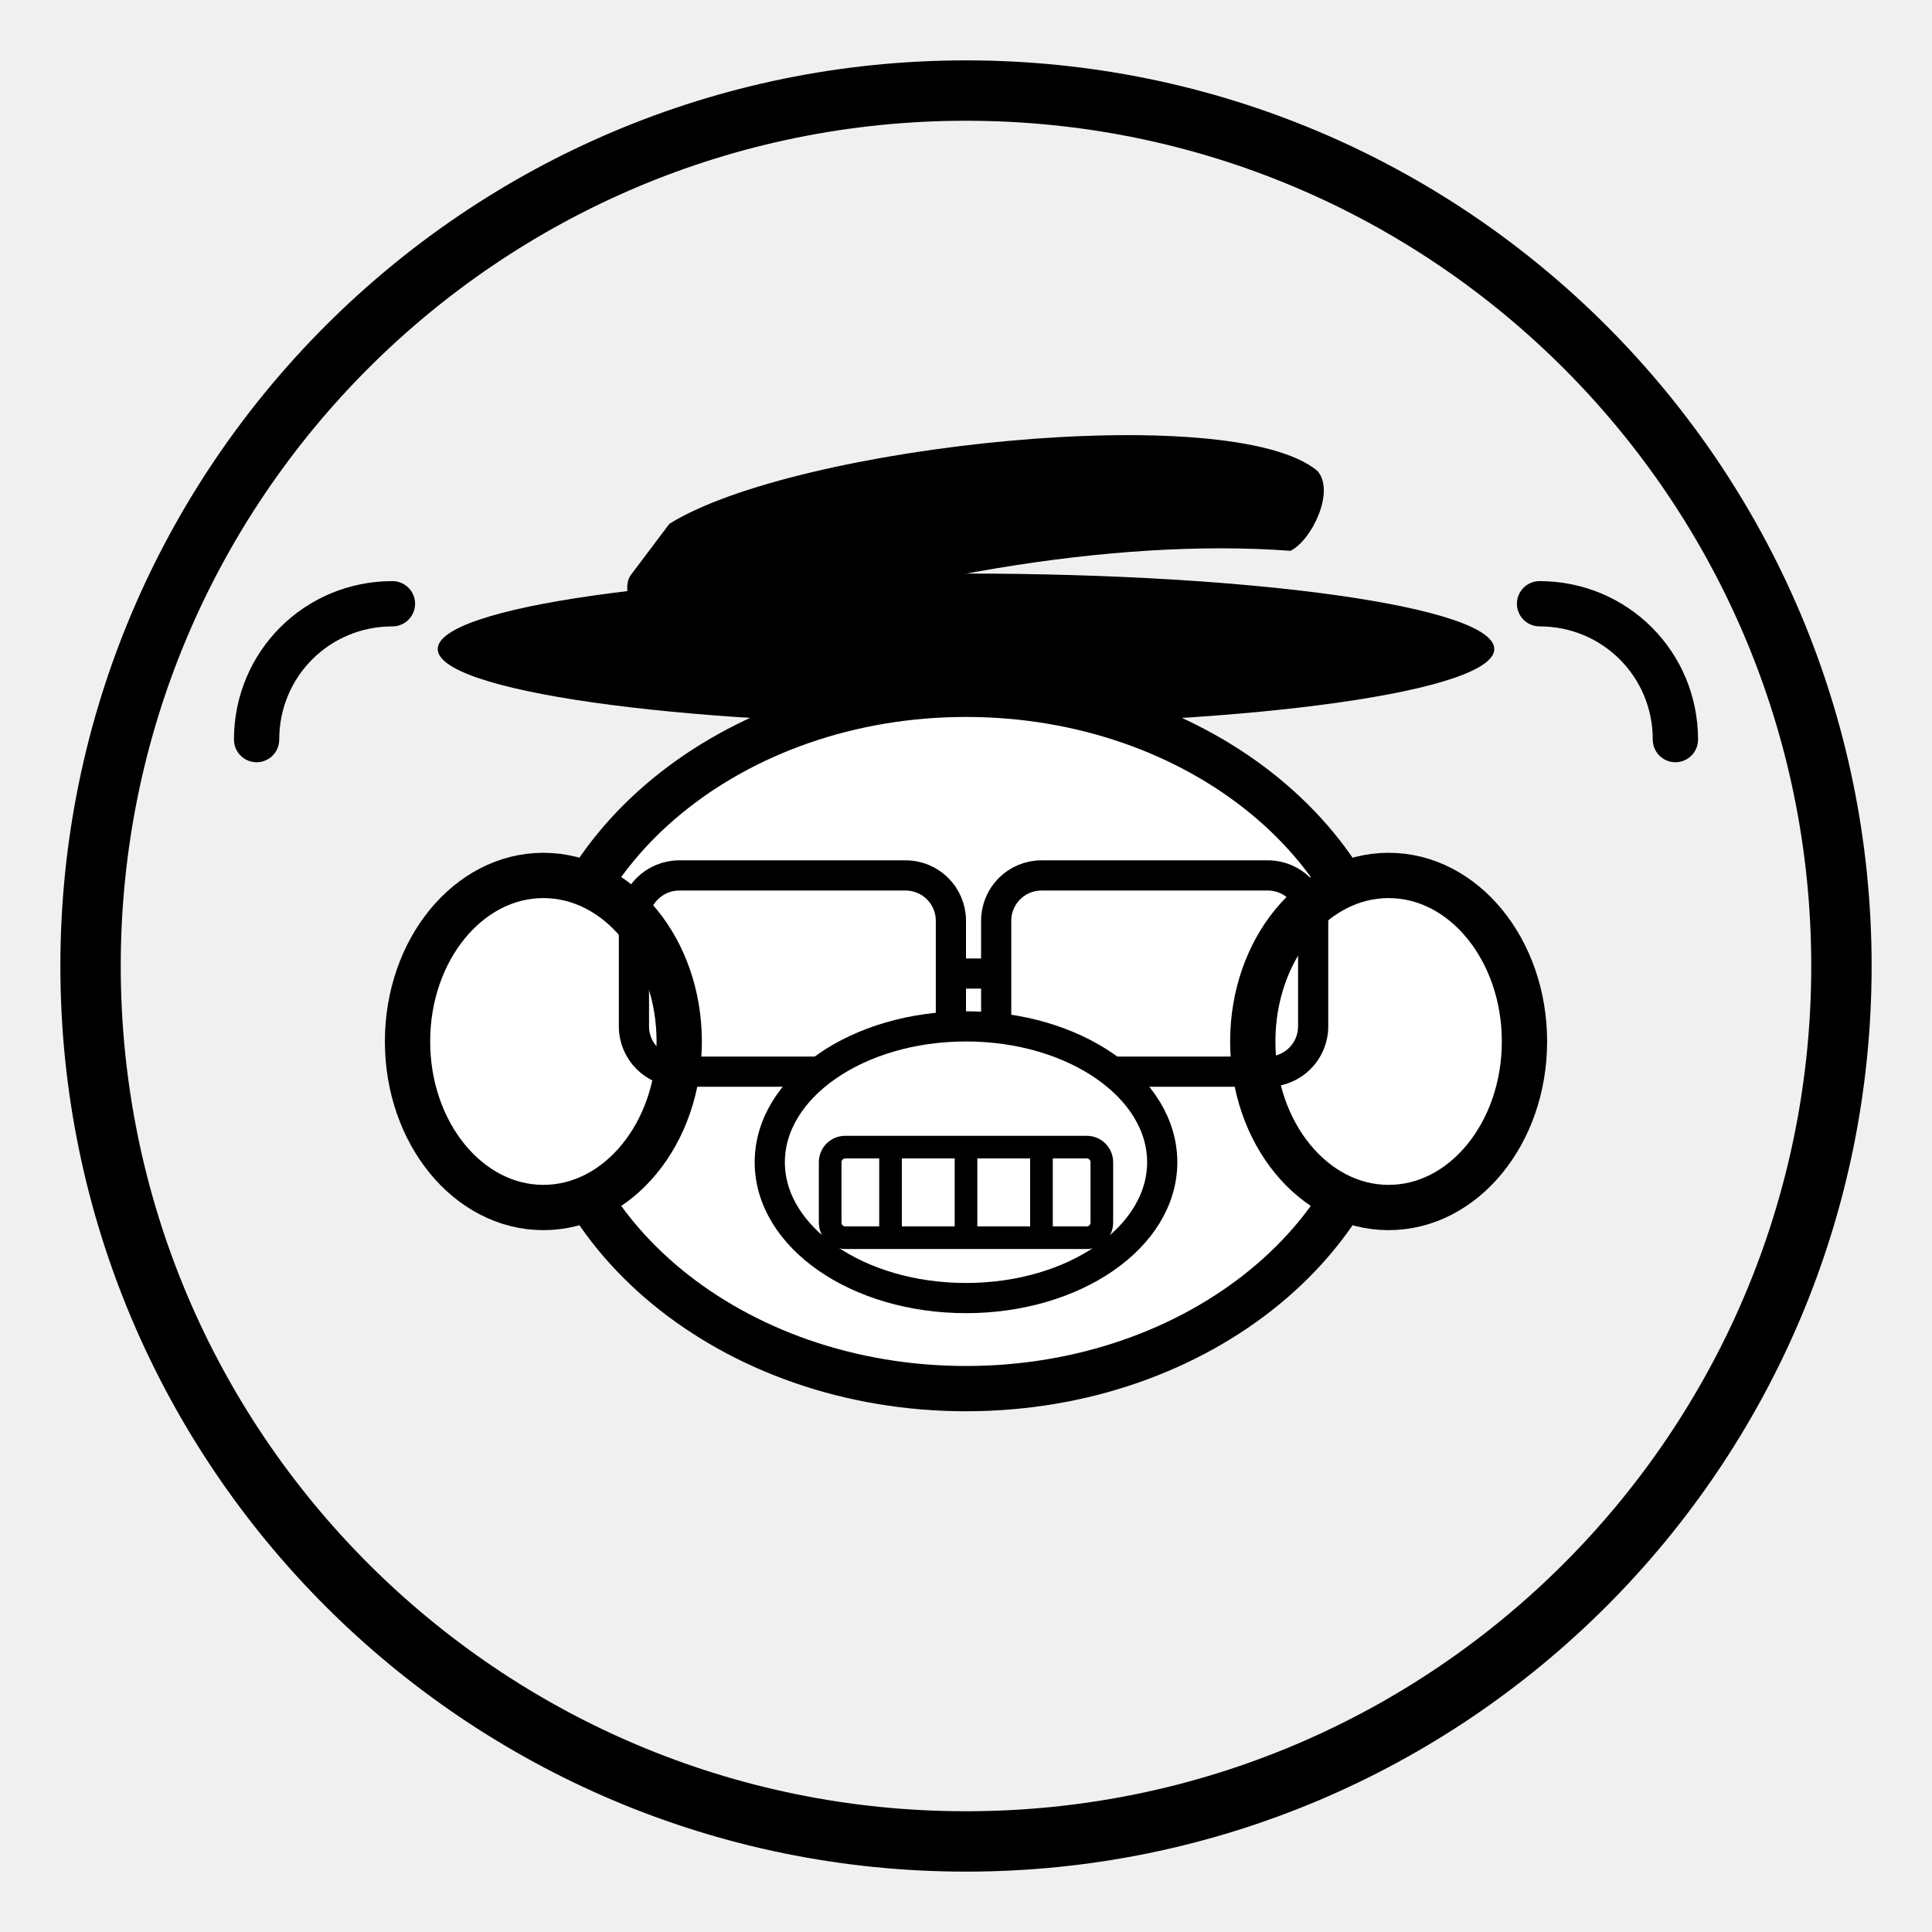
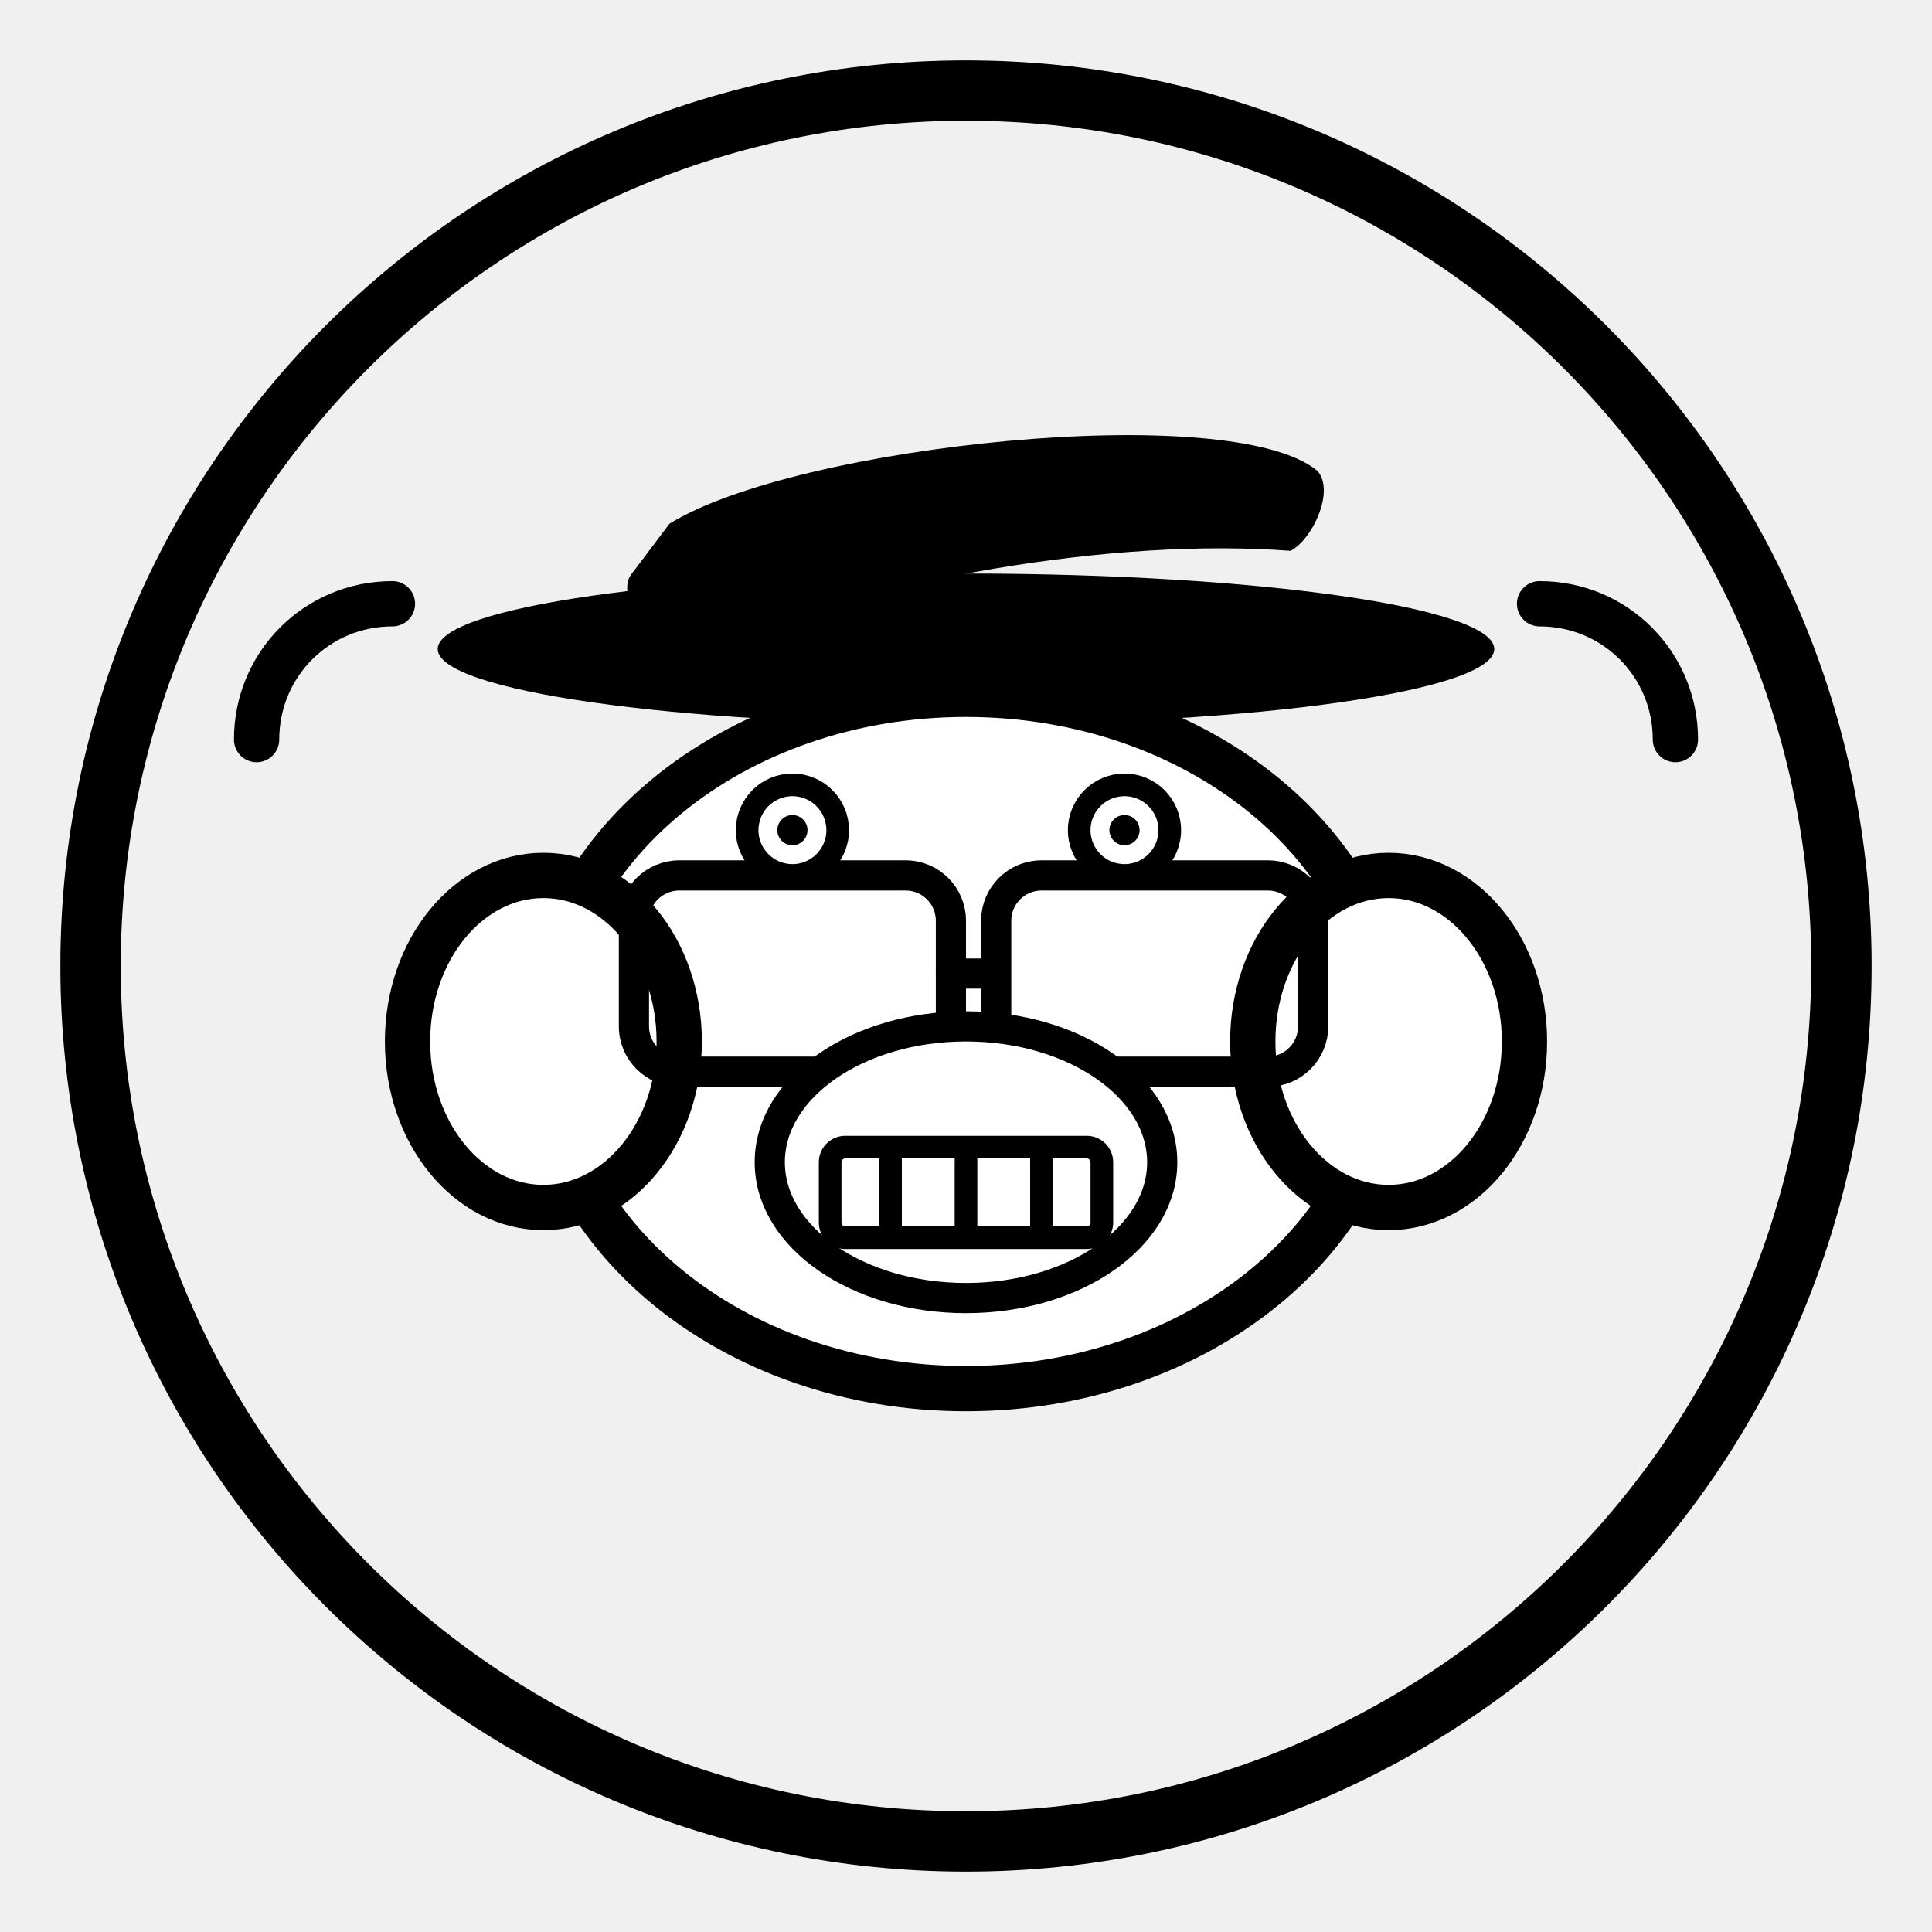
<svg xmlns="http://www.w3.org/2000/svg" viewBox="0 0 256 256" role="img" aria-labelledby="title desc">
  <circle cx="128" cy="128" r="116" fill="none" stroke="#000" stroke-width="8" />
  <ellipse cx="128" cy="86" rx="70" ry="10" fill="#000" />
  <path d="M90 64c18-8 76-6 86 5 2 3-2 9-5 10-23-5-54-4-82 2-5-2-7-9-5-11z" fill="#000" transform="rotate(-8 128 76)" />
  <ellipse cx="128" cy="138" rx="56" ry="46" fill="#fff" stroke="#000" stroke-width="6" />
  <ellipse cx="72" cy="138" rx="18" ry="22" fill="#fff" stroke="#000" stroke-width="6" />
  <ellipse cx="184" cy="138" rx="18" ry="22" fill="#fff" stroke="#000" stroke-width="6" />
  <rect x="84" y="116" width="42" height="26" rx="6" fill="none" stroke="#000" stroke-width="4" />
  <rect x="132" y="116" width="42" height="26" rx="6" fill="none" stroke="#000" stroke-width="4" />
  <line x1="126" y1="129" x2="130" y2="129" stroke="#000" stroke-width="4" stroke-linecap="round" />
+   <circle cx="105" cy="110" r="6" fill="#fff" stroke="#000" stroke-width="3" />
+   <circle cx="149" cy="110" r="6" fill="#fff" stroke="#000" stroke-width="3" />
+   <circle cx="105" cy="110" r="2" fill="#000" />
+   <circle cx="149" cy="110" r="2" fill="#000" />
  <ellipse cx="128" cy="154" rx="26" ry="18" fill="#fff" stroke="#000" stroke-width="4" />
  <rect x="110" y="152" width="36" height="12" rx="2" fill="none" stroke="#000" stroke-width="3" />
  <line x1="118" y1="152" x2="118" y2="164" stroke="#000" stroke-width="3" />
  <line x1="128" y1="152" x2="128" y2="164" stroke="#000" stroke-width="3" />
  <line x1="138" y1="152" x2="138" y2="164" stroke="#000" stroke-width="3" />
  <path d="M34 98c0-10 8-18 18-18" fill="none" stroke="#000" stroke-width="6" stroke-linecap="round" />
  <path d="M204 80c10 0 18 8 18 18" fill="none" stroke="#000" stroke-width="6" stroke-linecap="round" />
  <rect x="0" y="0" width="256" height="256" fill="none" stroke="none" />
</svg>
